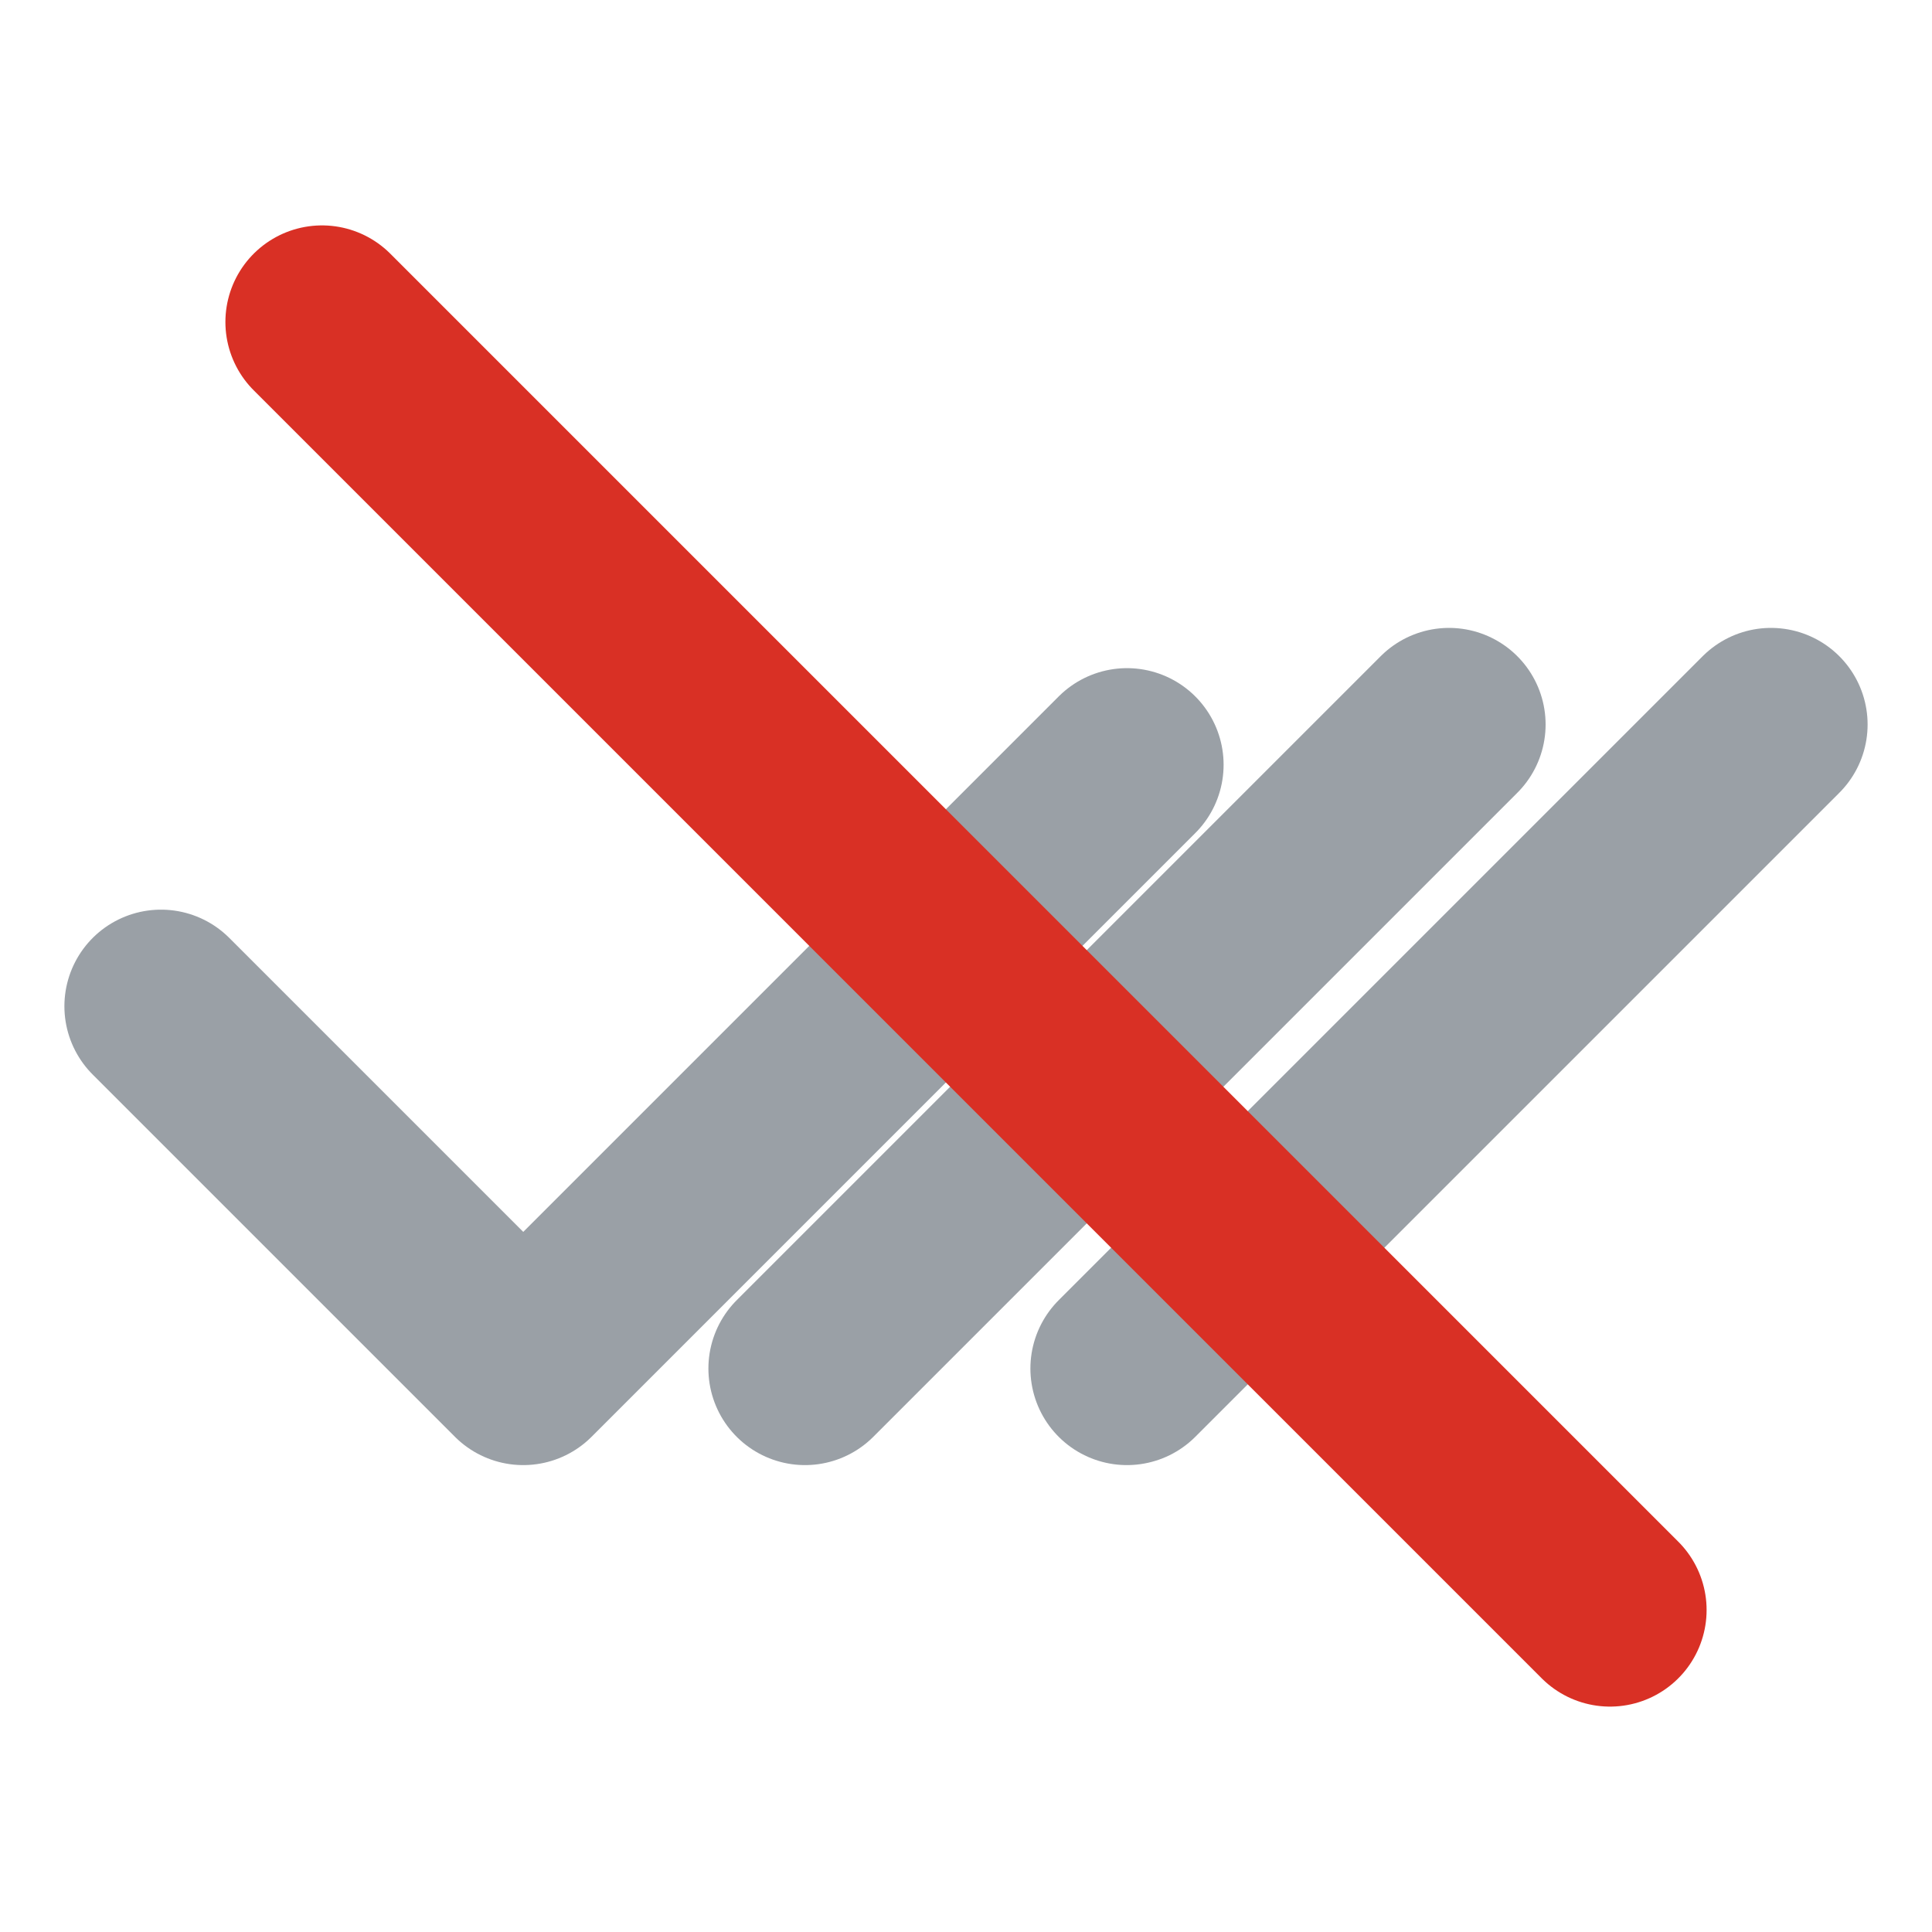
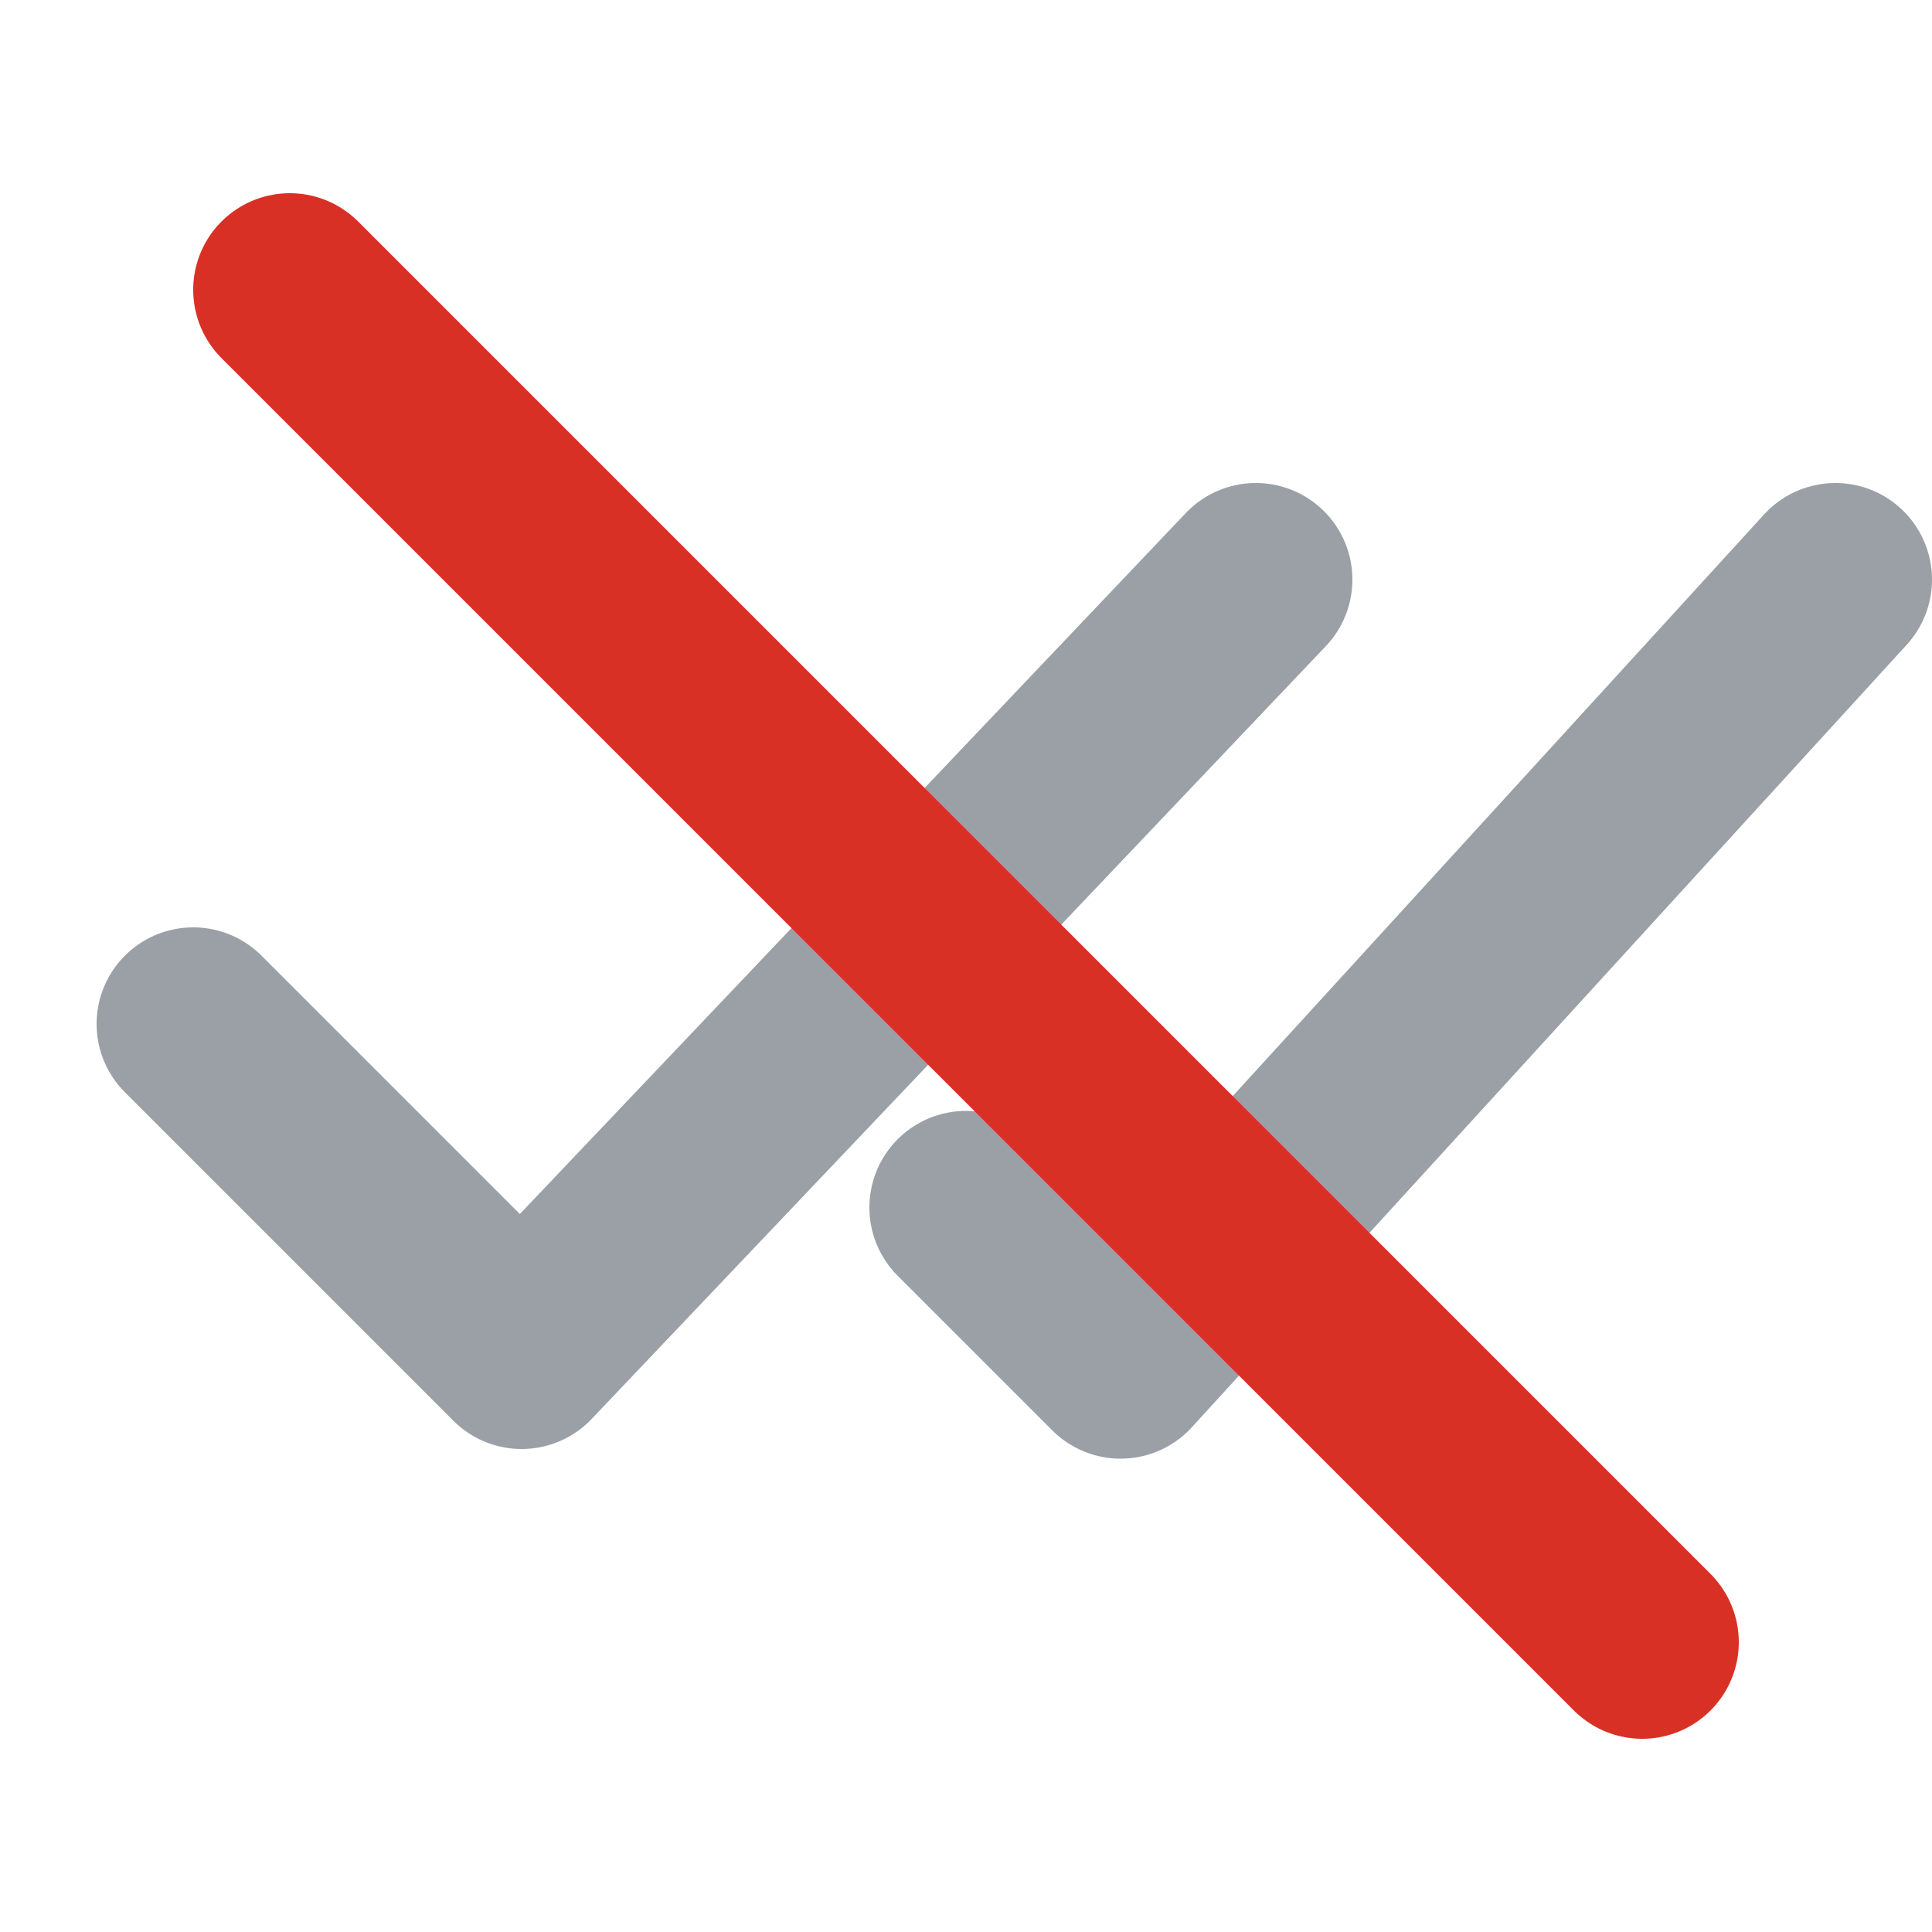
- <svg xmlns="http://www.w3.org/2000/svg" viewBox="0 0 24 24" width="20" height="20" fill="none" stroke="#9aa0a6" stroke-width="2.4" stroke-linecap="round" stroke-linejoin="round">
-   <path d="M2 12.5l4.5 4.5L14 9.5" />
-   <path d="M10 17l8-8" />
-   <path d="M14 17l8-8" />
-   <path d="M4 4l16 16" stroke="#d93025" />
+ <svg xmlns="http://www.w3.org/2000/svg" viewBox="0 0 20 20" width="20" height="20">
+   <g fill="none" stroke="#9aa0a6" stroke-width="2" stroke-linecap="round" stroke-linejoin="round">
+     <path d="M2 10.6l3.4 3.4L13 6" />
+     <path d="M10 12.5l1.6 1.6L19 6" />
+   </g>
+   <path d="M3 3l14 14" fill="none" stroke="#d93025" stroke-width="2" stroke-linecap="round" />
</svg>
